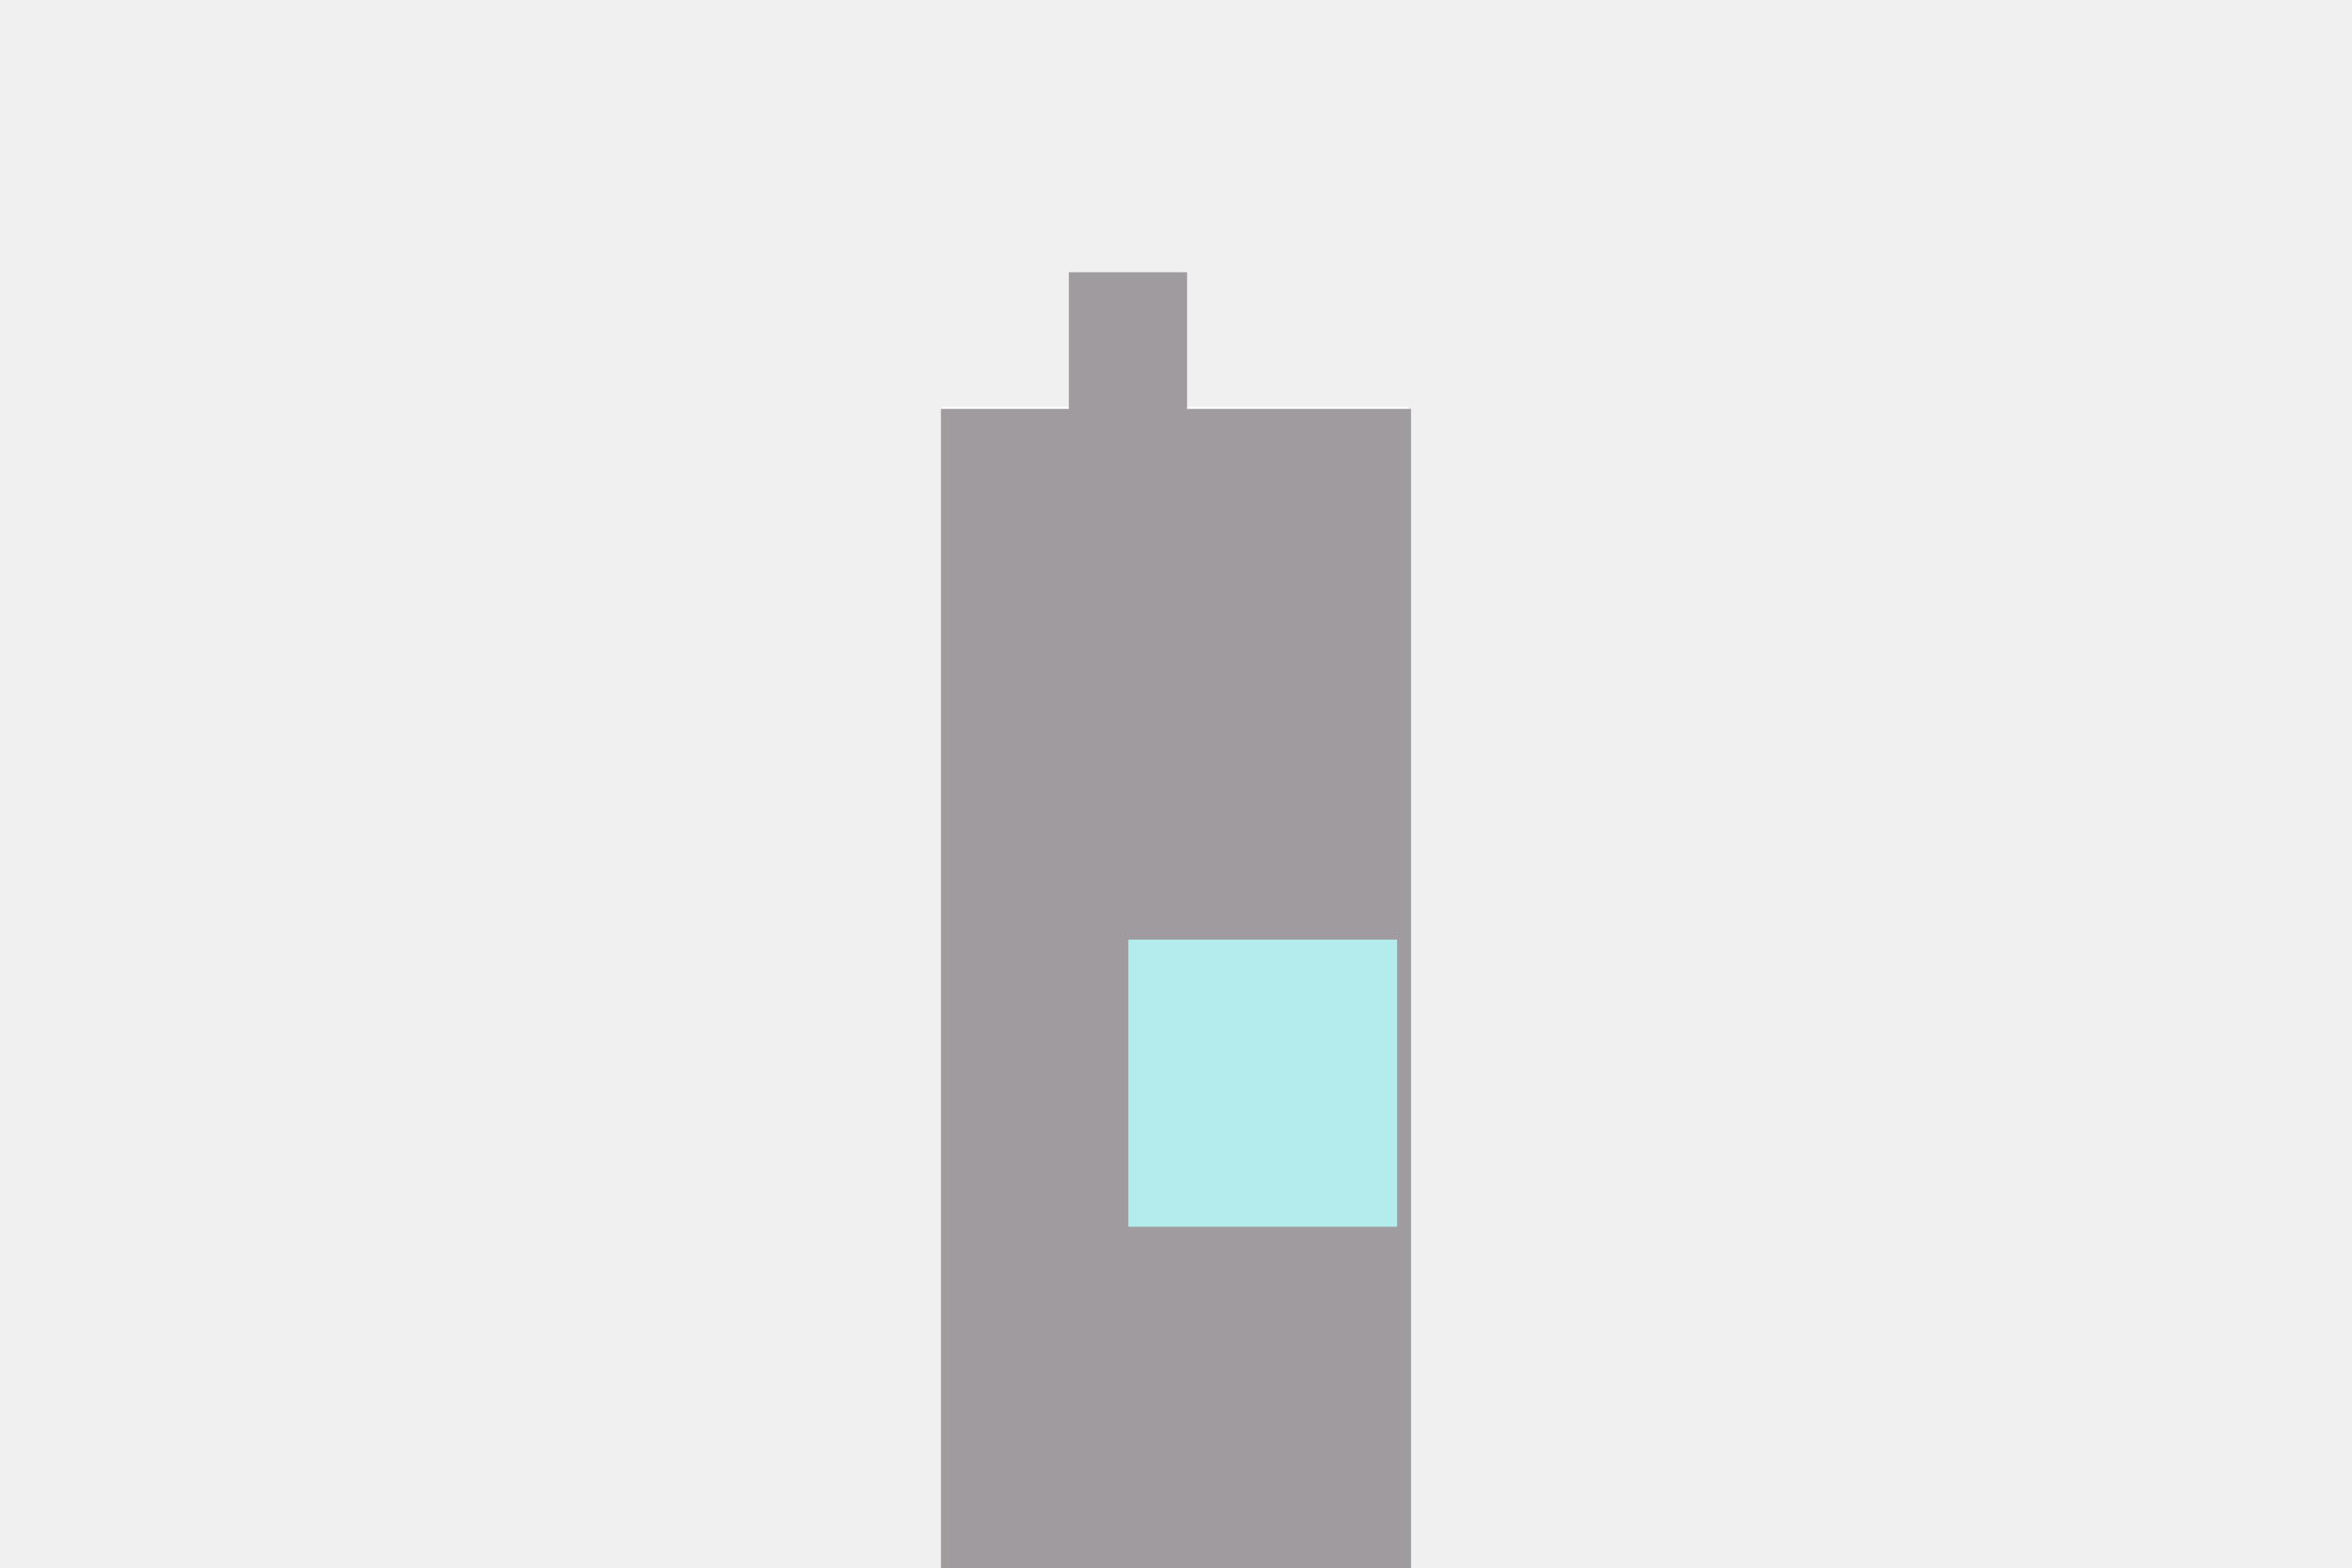
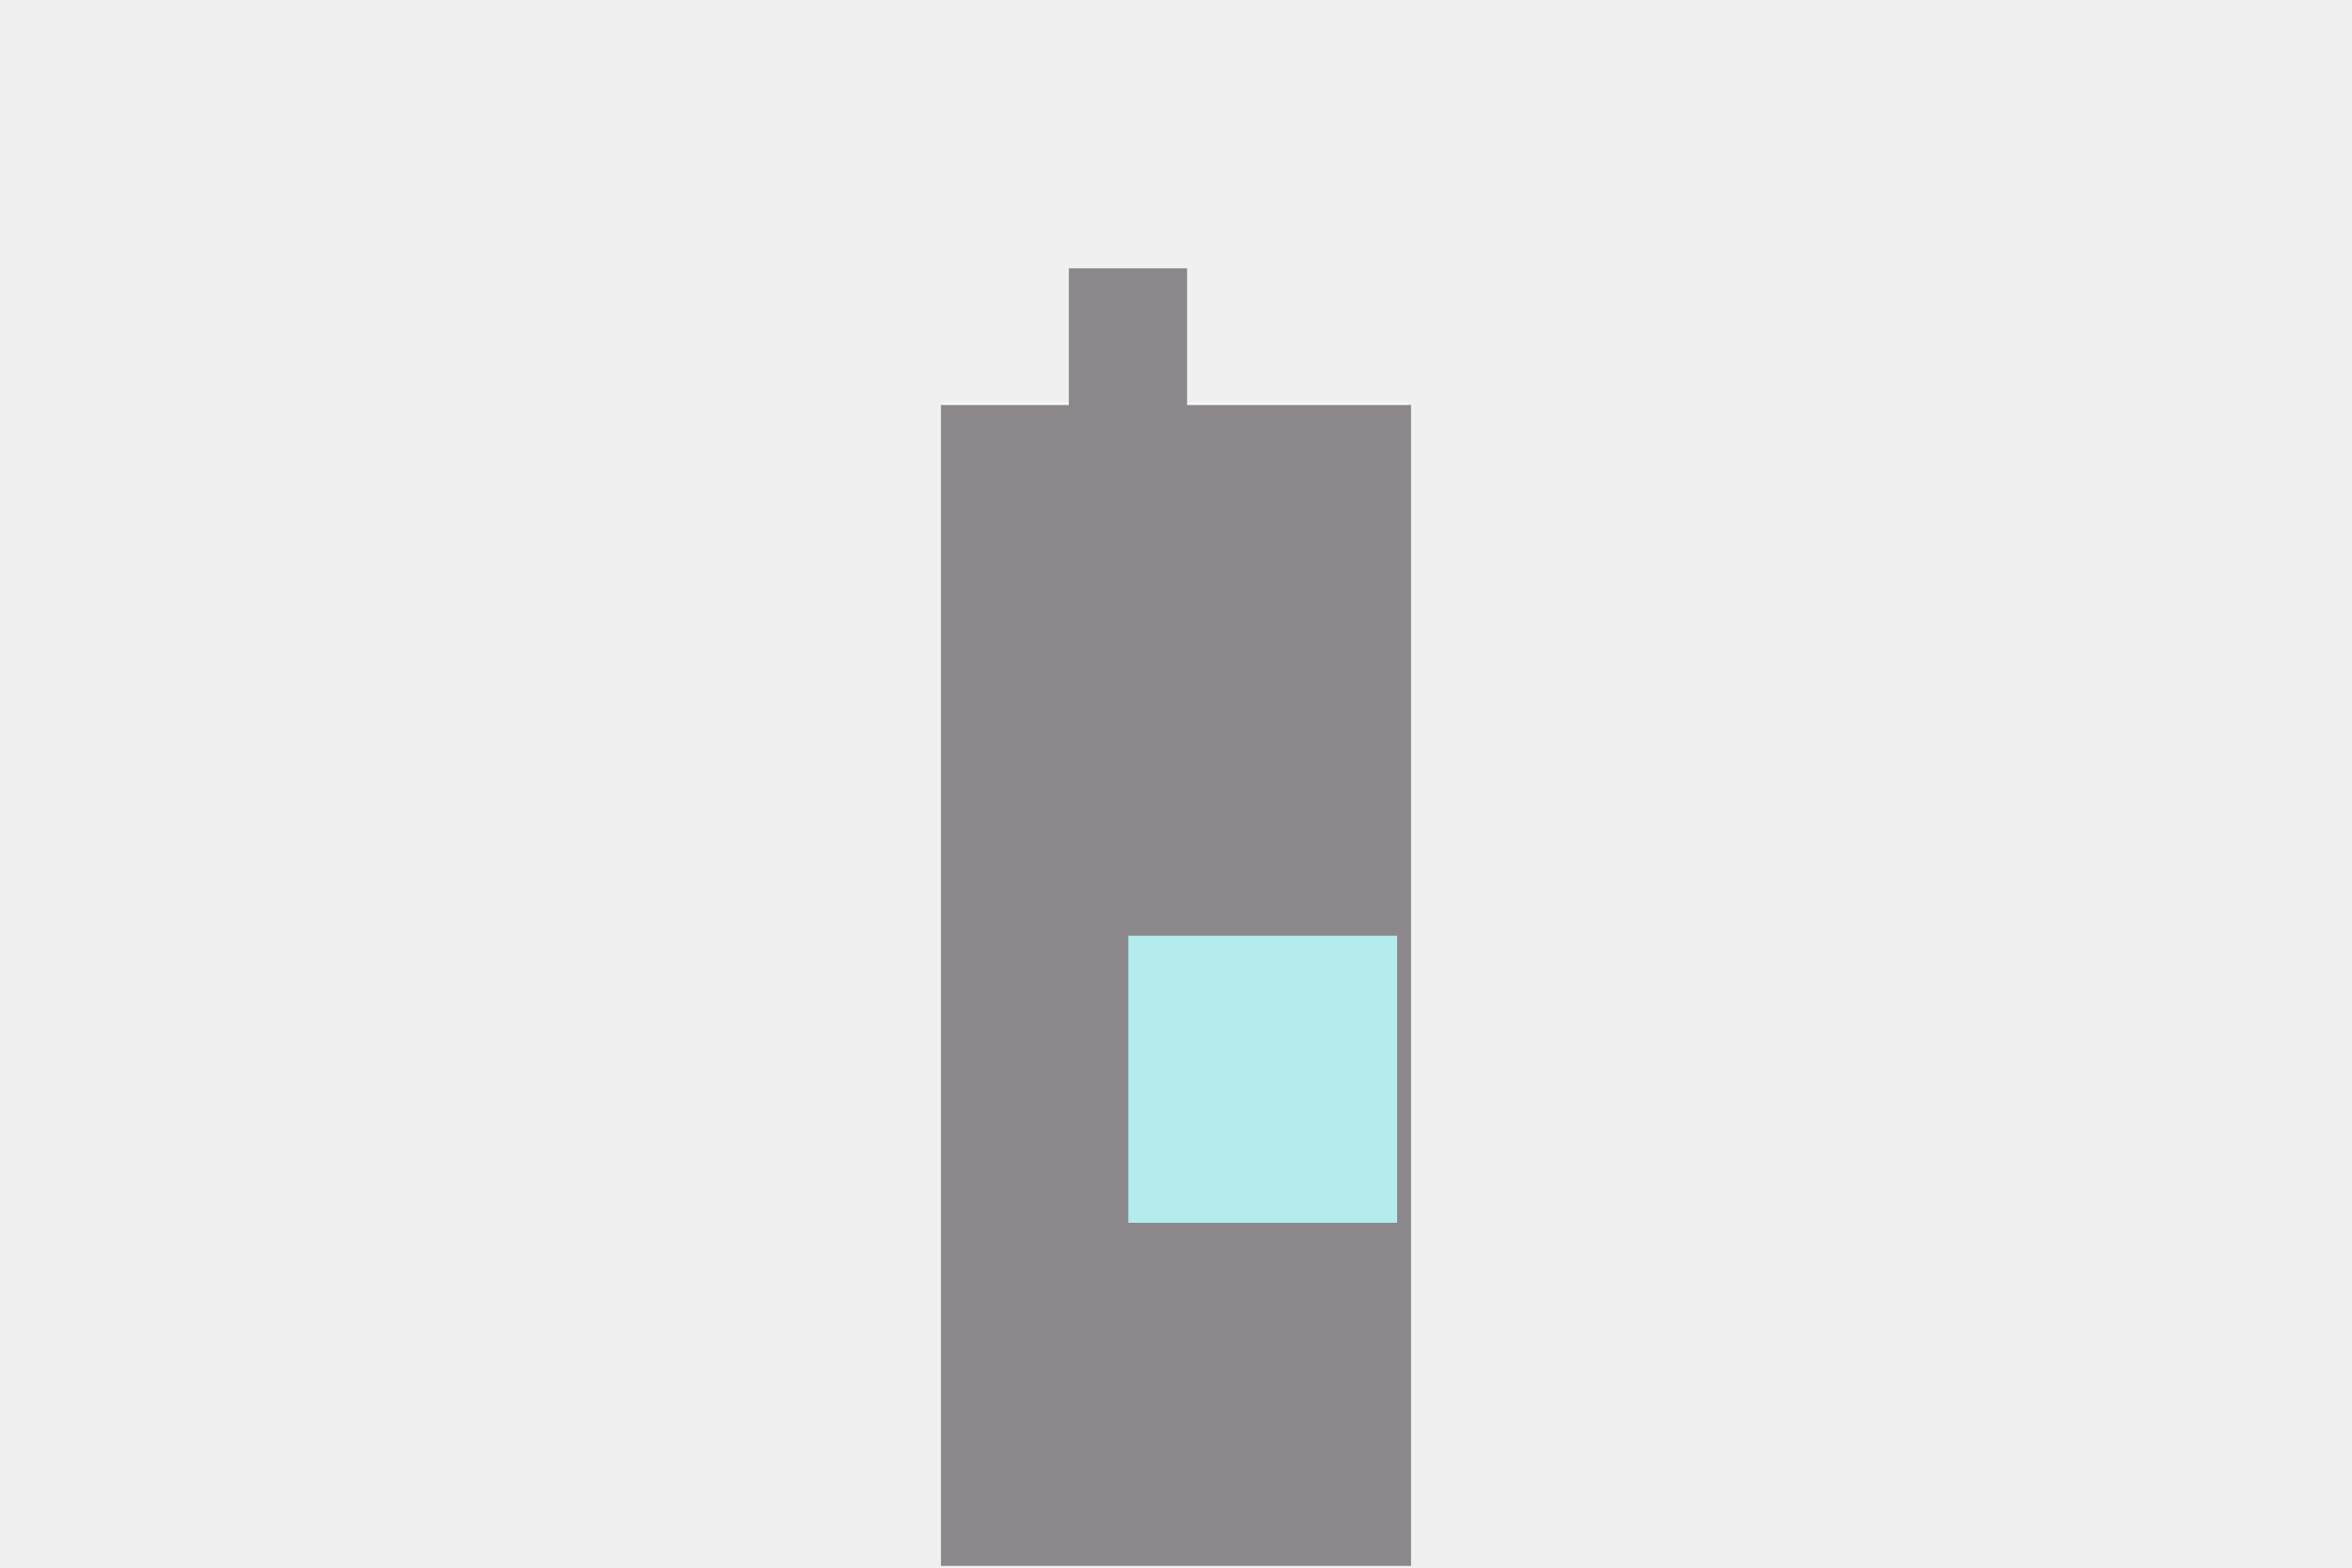
<svg xmlns="http://www.w3.org/2000/svg" width="600" height="400">
  <g id="Layer_1">
-     <rect stroke="#000" id="svg_17" height="207.847" width="119" y="103.824" x="240.272" stroke-width="0" fill="#ffffff" />
-     <rect stroke="#000" id="svg_16" height="35.45" width="30.159" y="69.466" x="272.667" stroke-width="0" fill="#a09b9f" />
-     <rect stroke="#000" id="svg_15" height="296.207" width="119.923" y="104.327" x="240.039" stroke-width="0" fill="#a09b9f" />
-     <rect stroke="#000" stroke-width="0" id="svg_14" height="73.262" width="68.57" y="239.744" x="287.839" fill="#b4eced" />
+     <g id="svg_1" />
+     <g id="svg_22" />
+     <rect stroke="#000" id="svg_21" height="207.847" width="119" y="102.824" x="240.272" stroke-width="0" fill="#ffffff" />
+     <path fill="#8b878a" stroke="#000" stroke-width="0" opacity="undefined" d="m272.667,68.466l30.159,0l0,35.45l-30.159,0l0,-35.45z" id="svg_20" />
+     <path fill="#8b878a" stroke="#000" stroke-width="0" opacity="undefined" d="m240.039,103.327l119.923,0l0,296.207l-119.923,0l0,-296.207z" id="svg_19" />
+     <rect stroke="#000" stroke-width="0" id="svg_18" height="73.262" width="68.57" y="238.744" x="287.839" fill="#b4eced" />
  </g>
</svg>
